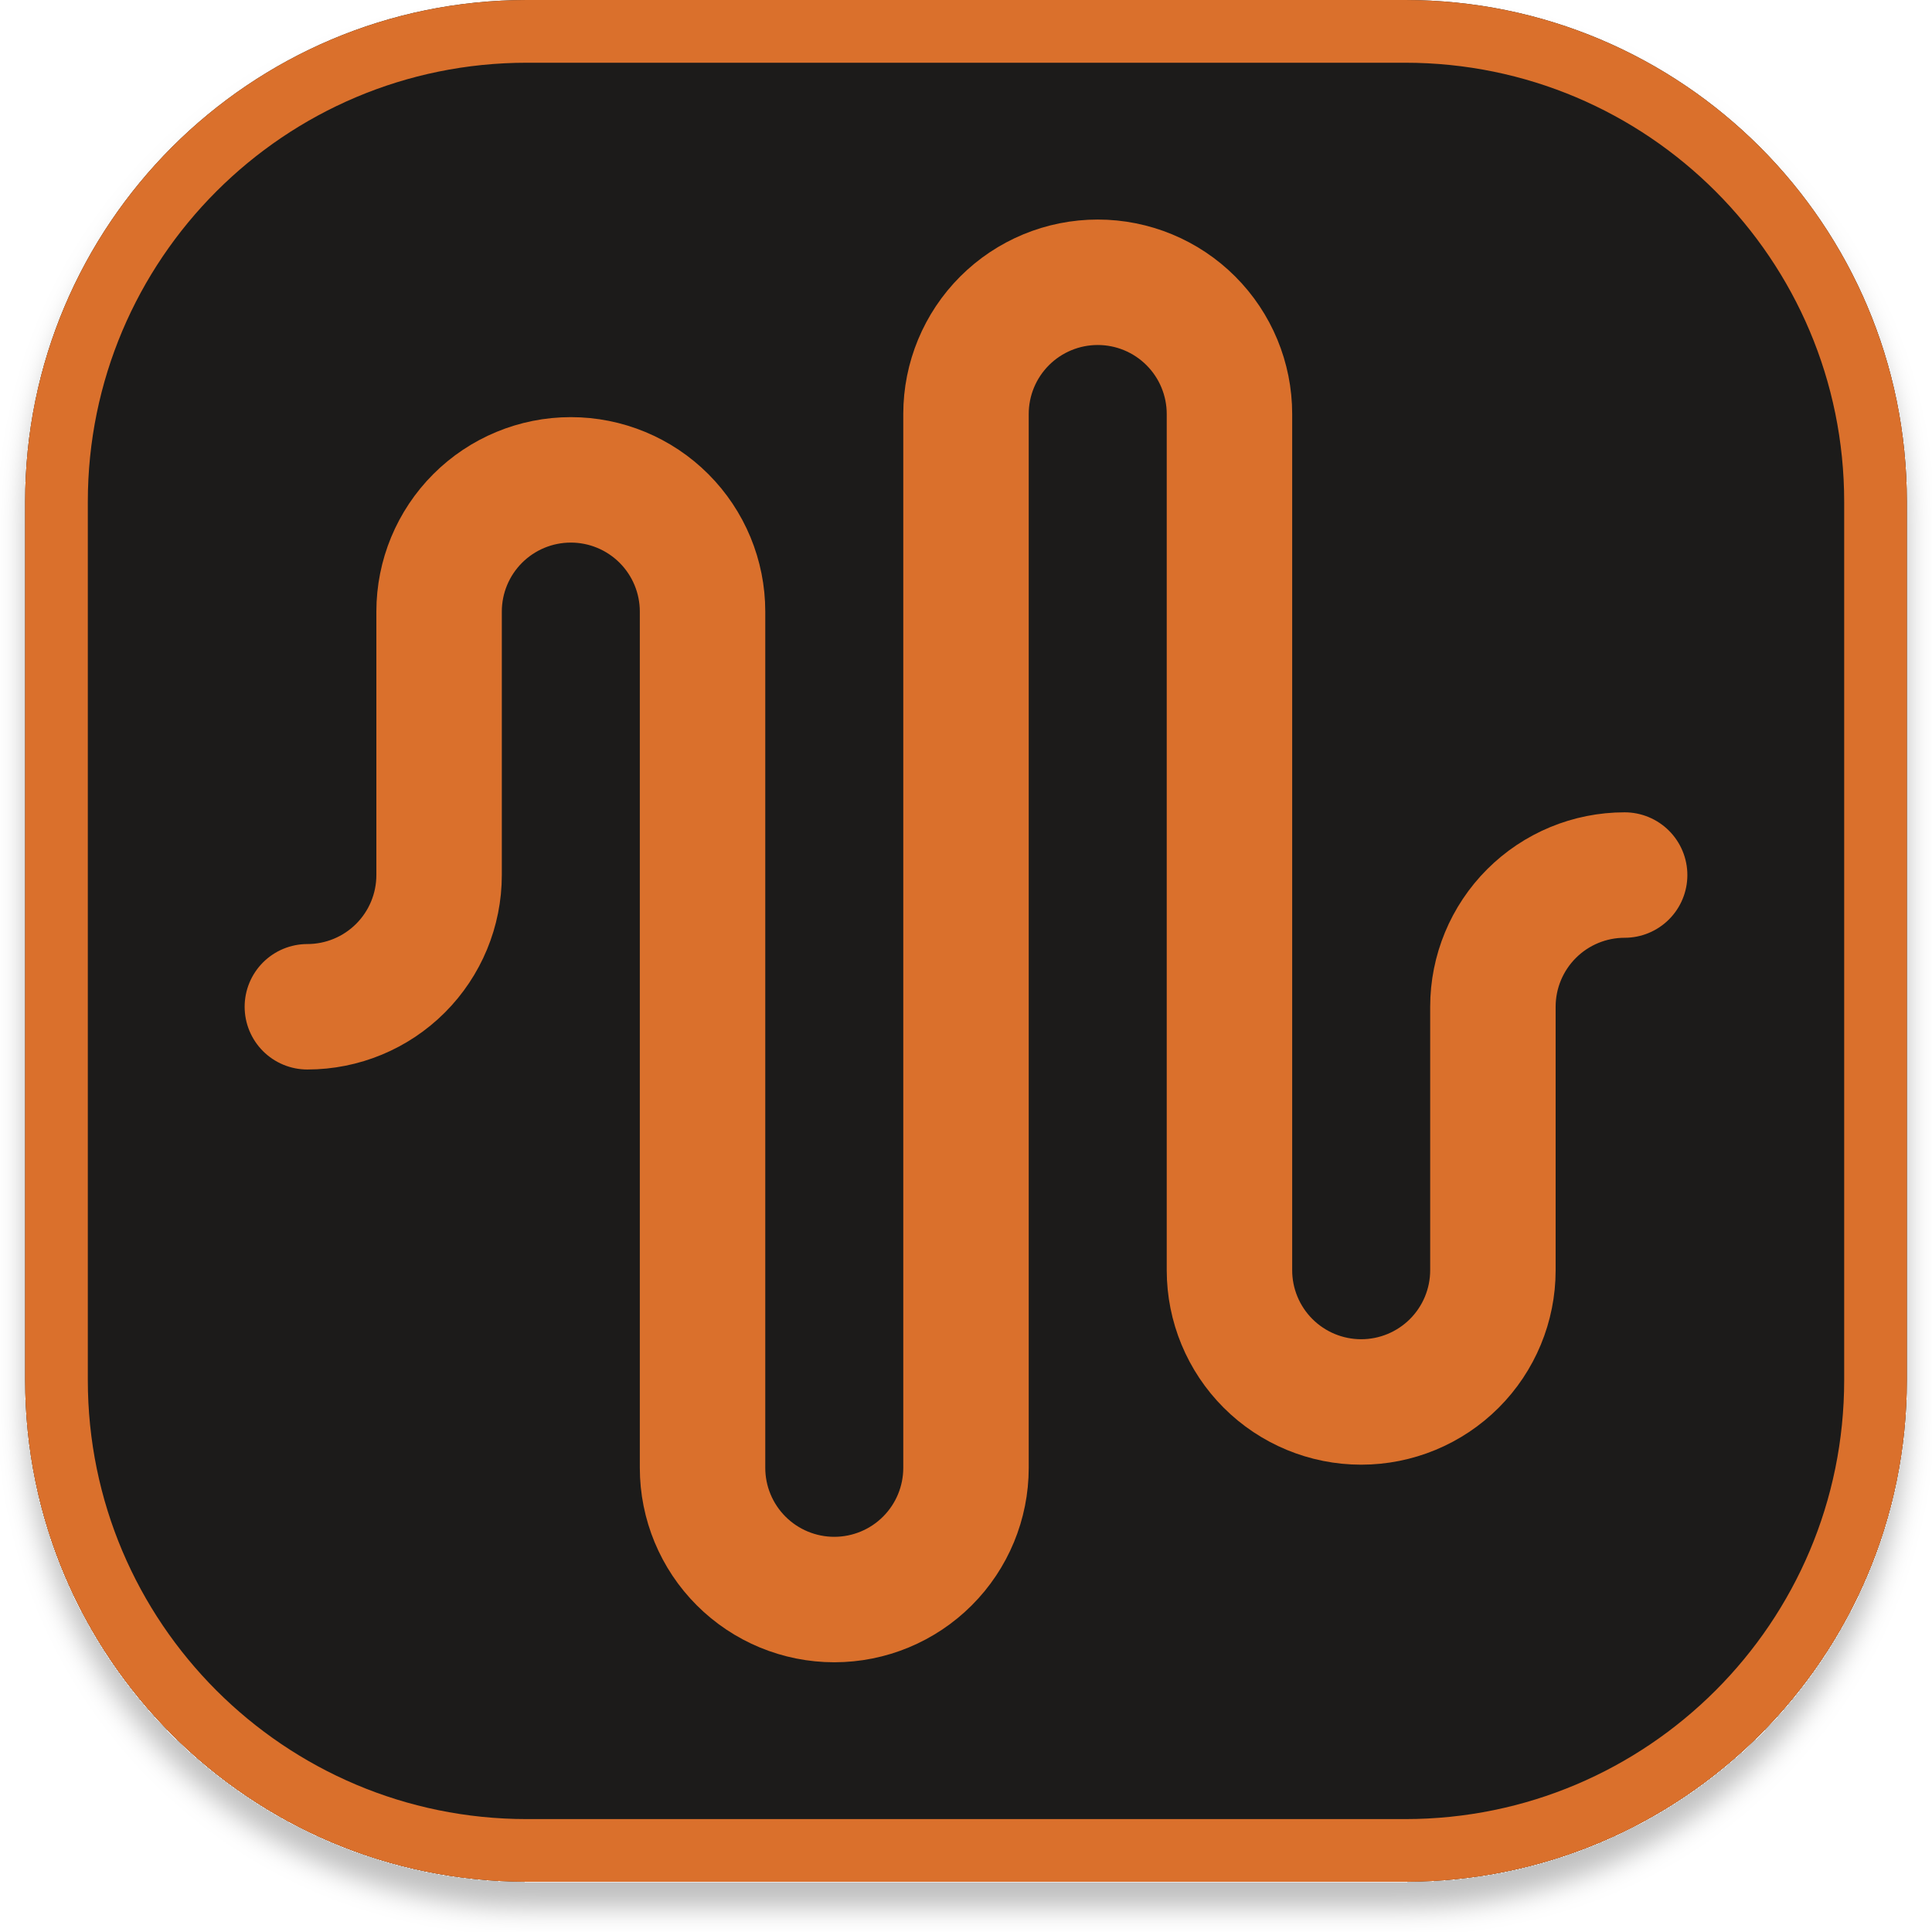
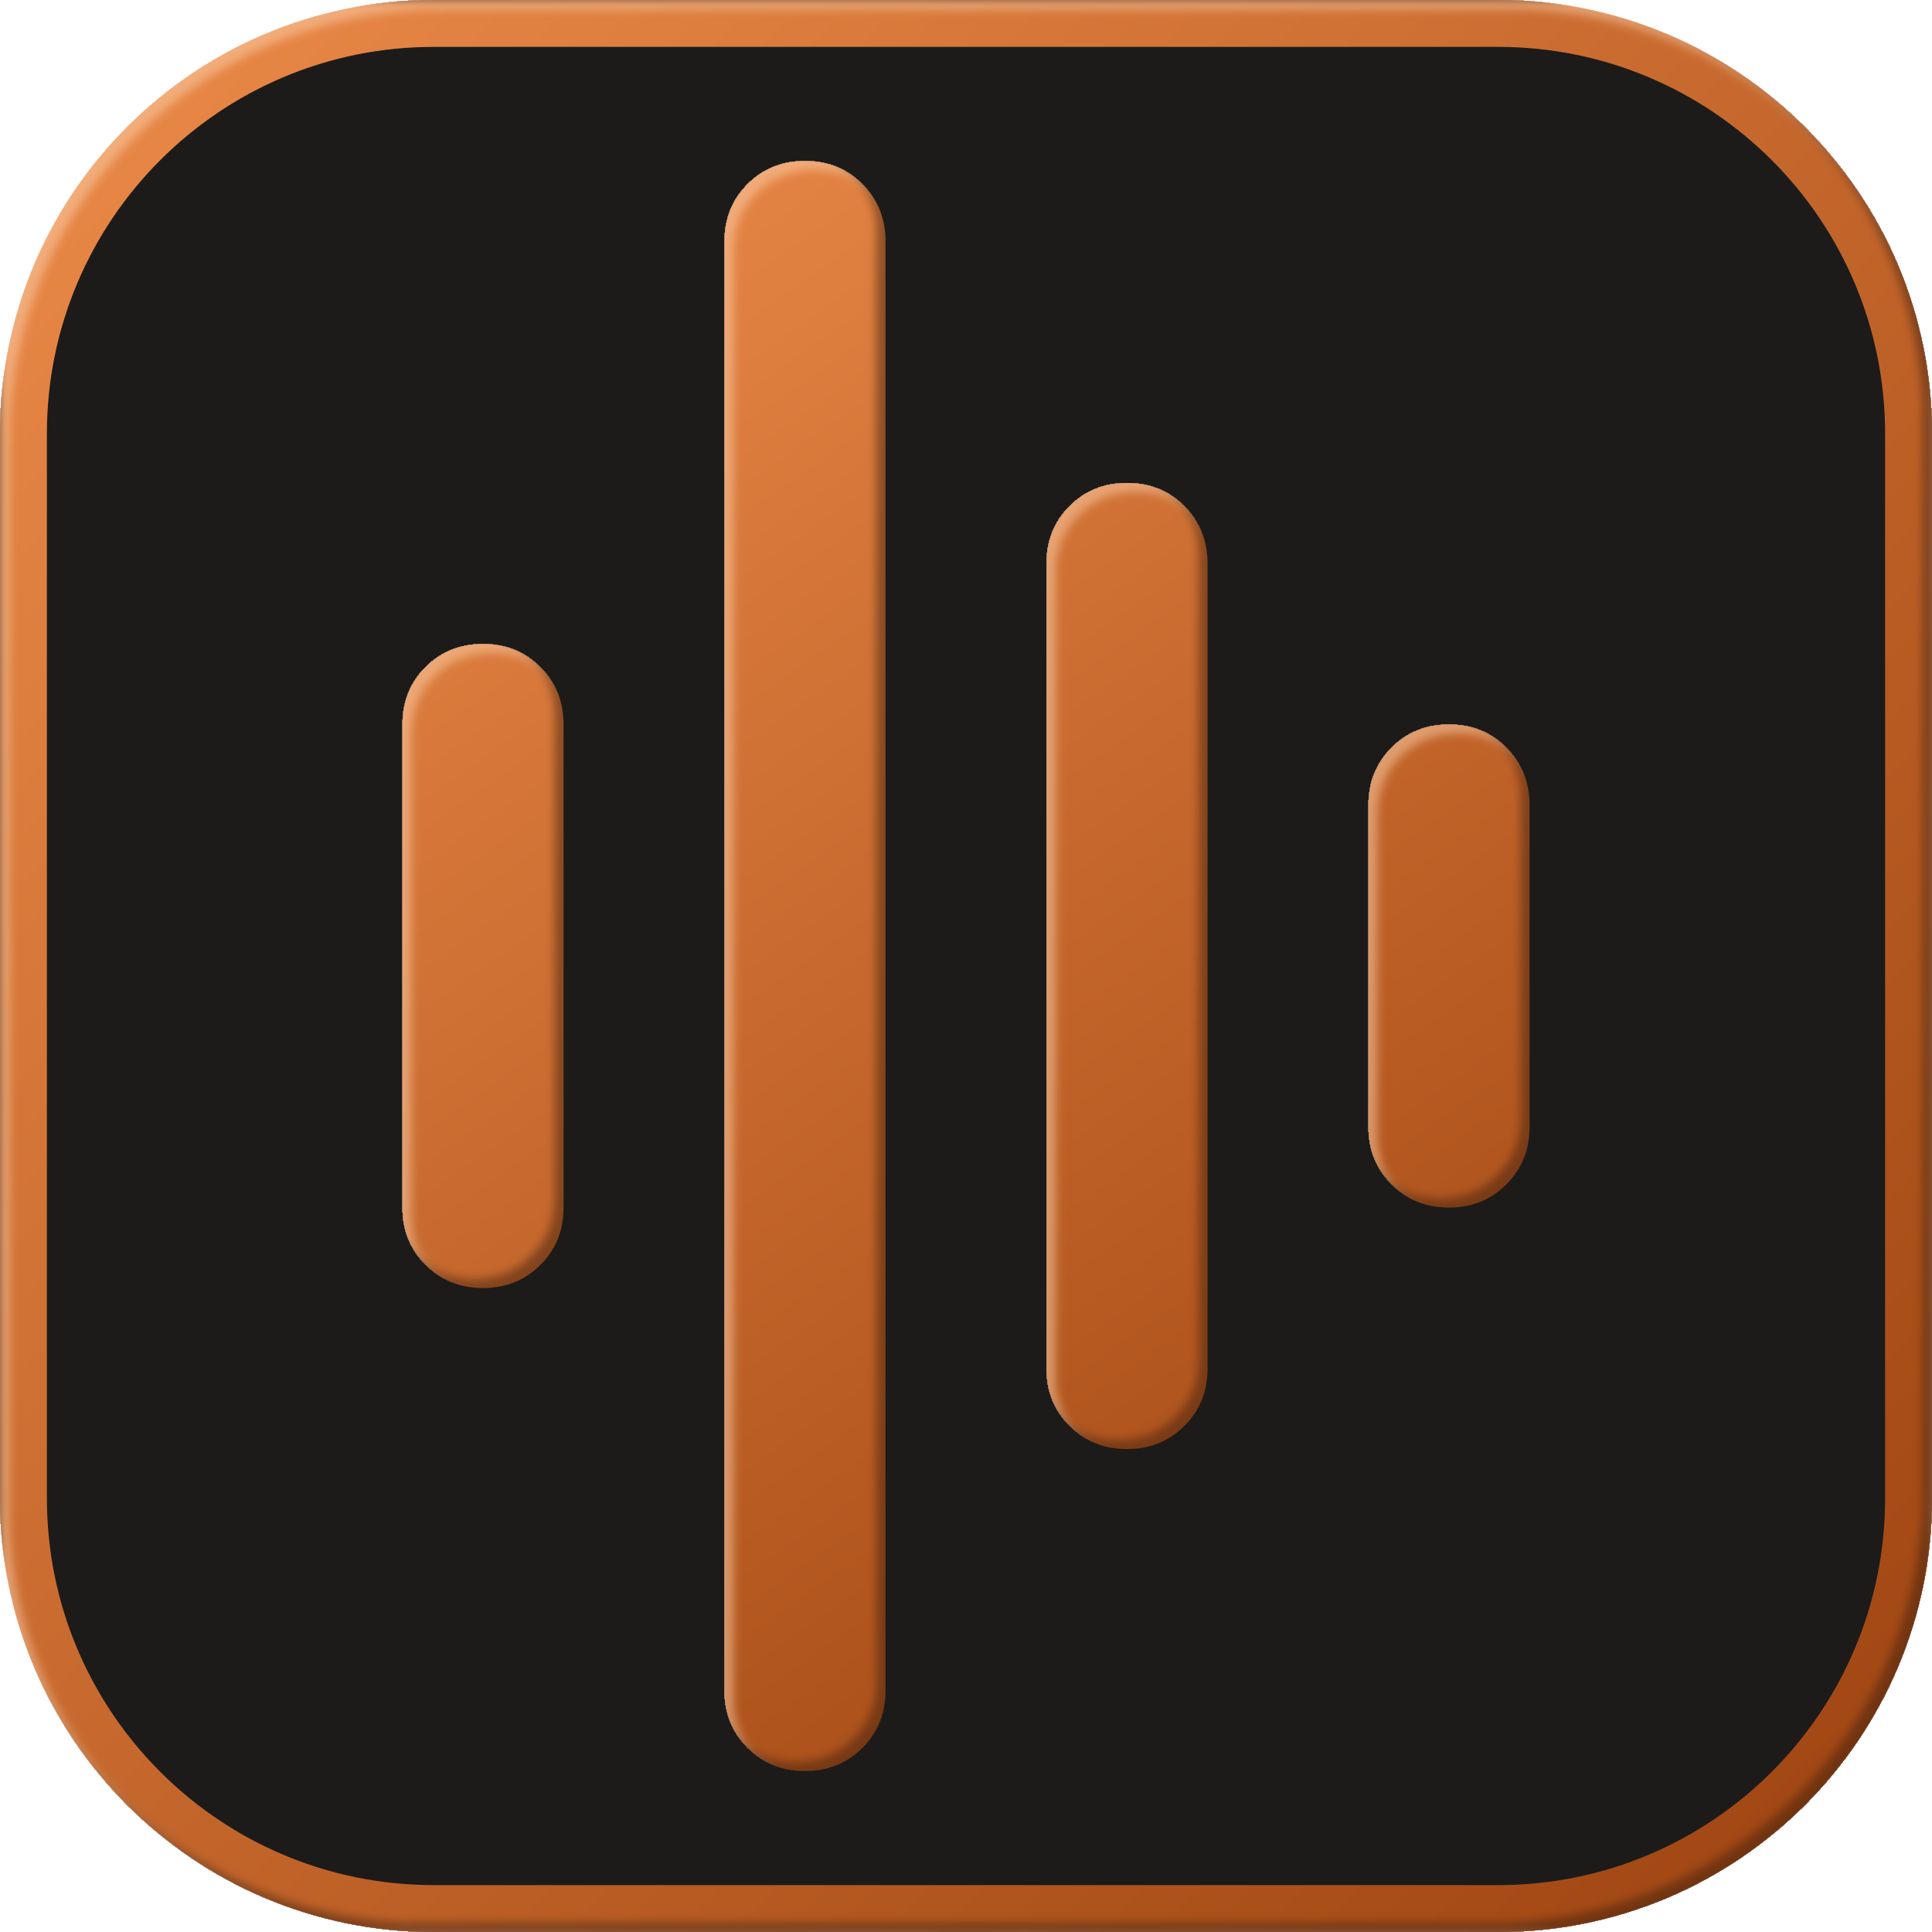
- <svg xmlns="http://www.w3.org/2000/svg" width="308" height="308" viewBox="0 0 308 308" fill="none">
-   <g filter="url(#filter0_d_54_14)">
-     <rect x="4" width="300" height="300" rx="80" fill="#1C1B1A" />
-     <rect x="9" y="5" width="290" height="290" rx="75" stroke="#DA702C" stroke-width="10" />
+ <svg xmlns="http://www.w3.org/2000/svg" width="824" height="824" viewBox="0 0 824 824" fill="none">
+   <g filter="url(#filter0_ii_102_17)">
+     <rect x="10" y="10" width="804" height="804" rx="175" fill="#1C1B1A" stroke="url(#paint0_linear_102_17)" stroke-width="20" />
+     <g filter="url(#filter1_ii_102_17)">
+       <path d="M343.333 755.333C333.605 755.333 325.457 752.037 318.888 745.445C312.296 738.876 309 730.728 309 721V103C309 93.272 312.296 85.112 318.888 78.52C325.457 71.951 333.605 68.667 343.333 68.667C353.061 68.667 361.221 71.951 367.813 78.52C374.382 85.112 377.667 93.272 377.667 103V721C377.667 730.728 374.382 738.876 367.813 745.445C361.221 752.037 353.061 755.333 343.333 755.333ZM206 549.333C196.272 549.333 188.112 546.037 181.52 539.445C174.951 532.876 171.667 524.728 171.667 515V309C171.667 299.272 174.951 291.112 181.52 284.52C188.112 277.951 196.272 274.667 206 274.667C215.728 274.667 223.888 277.951 230.48 284.52C237.049 291.112 240.333 299.272 240.333 309V515C240.333 524.728 237.049 532.876 230.48 539.445C223.888 546.037 215.728 549.333 206 549.333ZM480.667 618C470.939 618 462.79 614.704 456.221 608.112C449.629 601.543 446.333 593.395 446.333 583.667V240.333C446.333 230.606 449.629 222.446 456.221 215.854C462.79 209.285 470.939 206 480.667 206C490.394 206 498.554 209.285 505.146 215.854C511.715 222.446 515 230.606 515 240.333V583.667C515 593.395 511.715 601.543 505.146 608.112C498.554 614.704 490.394 618 480.667 618ZM618 515C608.272 515 600.124 511.704 593.555 505.112C586.963 498.543 583.667 490.395 583.667 480.667V343.333C583.667 333.606 586.963 325.446 593.555 318.854C600.124 312.285 608.272 309 618 309C627.728 309 635.876 312.285 642.445 318.854C649.037 325.446 652.333 333.606 652.333 343.333V480.667C652.333 490.395 649.037 498.543 642.445 505.112C635.876 511.704 627.728 515 618 515Z" fill="url(#paint1_linear_102_17)" />
+     </g>
  </g>
-   <path d="M49 160.5C54.569 160.5 59.911 158.288 63.849 154.349C67.787 150.411 70 145.07 70 139.5V97.5C70 91.93 72.213 86.589 76.151 82.651C80.089 78.713 85.43 76.5 91 76.5C96.57 76.5 101.911 78.713 105.849 82.651C109.788 86.589 112 91.93 112 97.5V234C112 239.57 114.212 244.911 118.151 248.849C122.089 252.788 127.43 255 133 255C138.57 255 143.911 252.788 147.849 248.849C151.788 244.911 154 239.57 154 234V66C154 60.431 156.212 55.089 160.151 51.151C164.089 47.212 169.43 45 175 45C180.57 45 185.911 47.212 189.849 51.151C193.788 55.089 196 60.431 196 66V202.5C196 208.07 198.212 213.411 202.151 217.349C206.089 221.288 211.43 223.5 217 223.5C222.57 223.5 227.911 221.288 231.849 217.349C235.788 213.411 238 208.07 238 202.5V160.5C238 154.93 240.212 149.589 244.151 145.651C248.089 141.712 253.43 139.5 259 139.5" stroke="#DA702C" stroke-width="20" stroke-linecap="round" stroke-linejoin="round" />
  <defs>
-     <filter id="filter0_d_54_14" x="0" y="0" width="308" height="308" filterUnits="userSpaceOnUse" color-interpolation-filters="sRGB">
+     <filter id="filter0_ii_102_17" x="-4" y="-4" width="832" height="832" filterUnits="userSpaceOnUse" color-interpolation-filters="sRGB">
      <feFlood flood-opacity="0" result="BackgroundImageFix" />
+       <feBlend mode="normal" in="SourceGraphic" in2="BackgroundImageFix" result="shape" />
      <feColorMatrix in="SourceAlpha" type="matrix" values="0 0 0 0 0 0 0 0 0 0 0 0 0 0 0 0 0 0 127 0" result="hardAlpha" />
-       <feOffset dy="4" />
+       <feOffset dx="4" dy="4" />
      <feGaussianBlur stdDeviation="2" />
-       <feComposite in2="hardAlpha" operator="out" />
-       <feColorMatrix type="matrix" values="0 0 0 0 0 0 0 0 0 0 0 0 0 0 0 0 0 0 0.25 0" />
-       <feBlend mode="normal" in2="BackgroundImageFix" result="effect1_dropShadow_54_14" />
-       <feBlend mode="normal" in="SourceGraphic" in2="effect1_dropShadow_54_14" result="shape" />
+       <feComposite in2="hardAlpha" operator="arithmetic" k2="-1" k3="1" />
+       <feColorMatrix type="matrix" values="0 0 0 0 0.996 0 0 0 0 0.827 0 0 0 0 0.686 0 0 0 0.5 0" />
+       <feBlend mode="normal" in2="shape" result="effect1_innerShadow_102_17" />
+       <feColorMatrix in="SourceAlpha" type="matrix" values="0 0 0 0 0 0 0 0 0 0 0 0 0 0 0 0 0 0 127 0" result="hardAlpha" />
+       <feOffset dx="-4" dy="-4" />
+       <feGaussianBlur stdDeviation="2" />
+       <feComposite in2="hardAlpha" operator="arithmetic" k2="-1" k3="1" />
+       <feColorMatrix type="matrix" values="0 0 0 0 0.251 0 0 0 0 0.125 0 0 0 0 0.051 0 0 0 0.5 0" />
+       <feBlend mode="normal" in2="effect1_innerShadow_102_17" result="effect2_innerShadow_102_17" />
    </filter>
+     <filter id="filter1_ii_102_17" x="167.667" y="64.667" width="488.667" height="694.667" filterUnits="userSpaceOnUse" color-interpolation-filters="sRGB">
+       <feFlood flood-opacity="0" result="BackgroundImageFix" />
+       <feBlend mode="normal" in="SourceGraphic" in2="BackgroundImageFix" result="shape" />
+       <feColorMatrix in="SourceAlpha" type="matrix" values="0 0 0 0 0 0 0 0 0 0 0 0 0 0 0 0 0 0 127 0" result="hardAlpha" />
+       <feOffset dx="4" dy="4" />
+       <feGaussianBlur stdDeviation="2" />
+       <feComposite in2="hardAlpha" operator="arithmetic" k2="-1" k3="1" />
+       <feColorMatrix type="matrix" values="0 0 0 0 0.996 0 0 0 0 0.827 0 0 0 0 0.686 0 0 0 0.5 0" />
+       <feBlend mode="normal" in2="shape" result="effect1_innerShadow_102_17" />
+       <feColorMatrix in="SourceAlpha" type="matrix" values="0 0 0 0 0 0 0 0 0 0 0 0 0 0 0 0 0 0 127 0" result="hardAlpha" />
+       <feOffset dx="-4" dy="-4" />
+       <feGaussianBlur stdDeviation="2" />
+       <feComposite in2="hardAlpha" operator="arithmetic" k2="-1" k3="1" />
+       <feColorMatrix type="matrix" values="0 0 0 0 0.251 0 0 0 0 0.125 0 0 0 0 0.051 0 0 0 0.5 0" />
+       <feBlend mode="normal" in2="effect1_innerShadow_102_17" result="effect2_innerShadow_102_17" />
+     </filter>
+     <linearGradient id="paint0_linear_102_17" x1="0" y1="0" x2="824" y2="824" gradientUnits="userSpaceOnUse">
+       <stop stop-color="#EC8B49" />
+       <stop offset="1" stop-color="#9D4310" />
+     </linearGradient>
+     <linearGradient id="paint1_linear_102_17" x1="172" y1="69" x2="652" y2="755" gradientUnits="userSpaceOnUse">
+       <stop stop-color="#EC8B49" />
+       <stop offset="1" stop-color="#9D4310" />
+     </linearGradient>
  </defs>
</svg>
